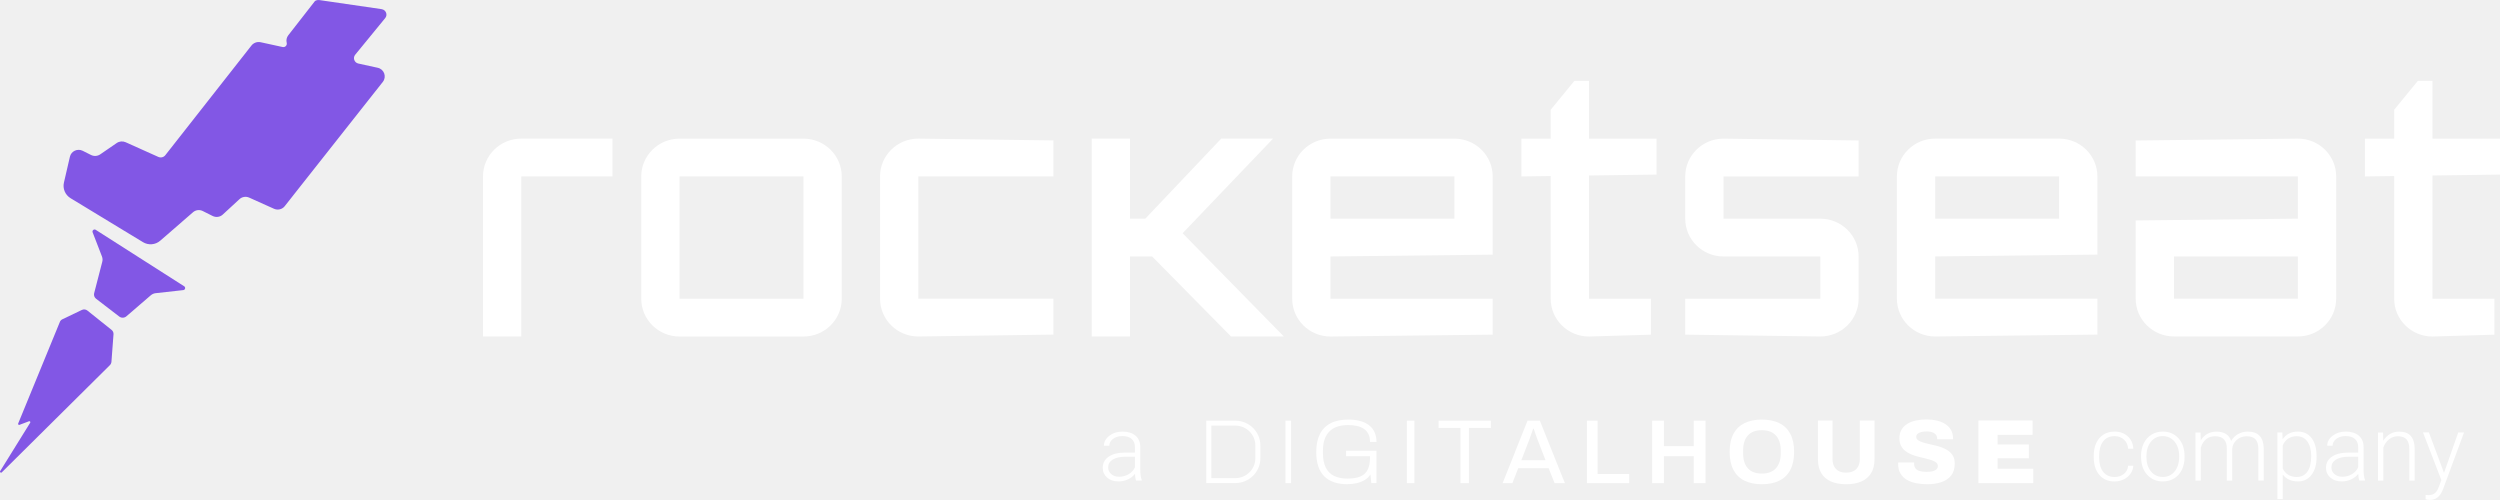
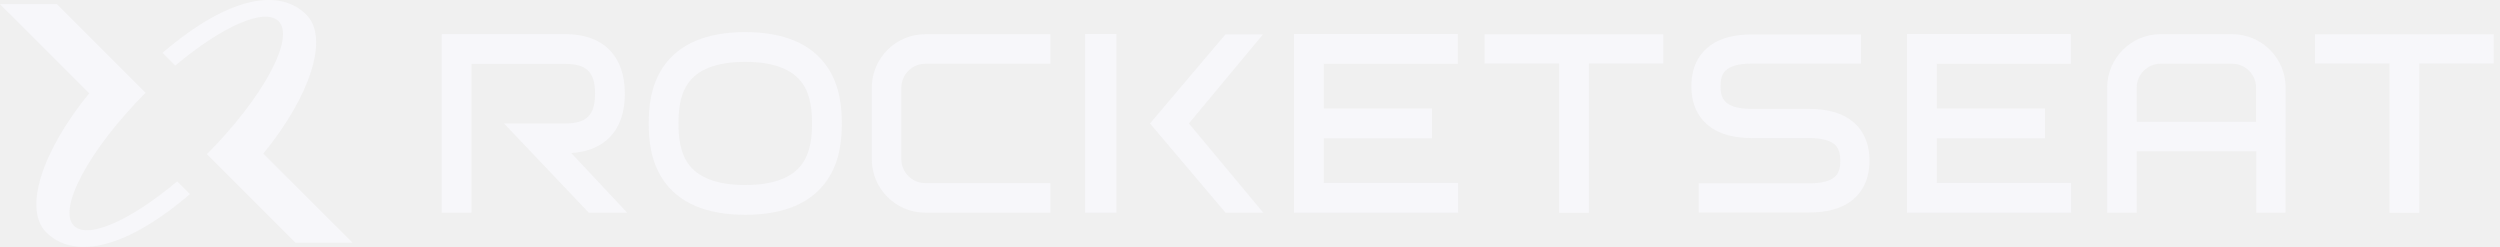
- <svg xmlns="http://www.w3.org/2000/svg" width="210" height="42" viewBox="0 0 210 42" fill="none">
-   <g clip-path="url(#clip0_14144_13394)">
-     <path d="M43.788 11.643C42.012 11.643 40.572 13.065 40.572 14.818V28.265H43.788V14.818H51.448V11.643H43.788Z" fill="white" />
-     <path d="M70.707 19.956V14.821C70.707 13.069 69.266 11.646 67.49 11.646H57.081C55.306 11.646 53.865 13.069 53.865 14.821V25.094C53.865 26.846 55.306 28.268 57.081 28.268H67.49C69.266 28.268 70.707 26.846 70.707 25.094V19.959V19.956ZM67.49 19.956V25.091H57.081V14.818H67.49V19.953V19.956Z" fill="white" />
-     <path d="M77.14 11.643C75.364 11.643 73.923 13.065 73.923 14.818V25.09C73.923 26.843 75.364 28.265 77.14 28.265L88.487 28.106V25.09H77.14V14.818H88.487V11.796L77.14 11.643Z" fill="white" />
-     <path d="M106.937 11.643H102.583L96.206 18.368H94.92V11.643H91.703V19.956V28.265H94.92V21.543H96.528H96.779L103.404 28.262H107.841L99.339 19.592L106.937 11.643Z" fill="white" />
-     <path d="M111.761 25.091V21.543L125.386 21.39V14.821C125.386 13.069 123.946 11.646 122.17 11.646H111.761C109.986 11.646 108.545 13.069 108.545 14.821V25.094C108.545 26.846 109.986 28.268 111.761 28.268L125.386 28.11V25.094H111.761V25.091ZM111.761 14.818H122.17V18.369H111.761V14.818Z" fill="white" />
-     <path d="M133.474 6.793H132.247L130.258 9.221V11.646H127.8V14.821L130.258 14.787V25.094C130.258 26.846 131.698 28.268 133.474 28.268L138.677 28.113V25.091H133.474V14.742L139.148 14.665V11.646H133.474V6.793Z" fill="white" />
-     <path d="M156.123 21.543C156.123 19.791 154.682 18.369 152.906 18.369H144.775V14.821H156.123V11.799L144.775 11.646C142.999 11.646 141.559 13.069 141.559 14.821V18.369C141.559 20.121 142.999 21.543 144.775 21.543H152.906V25.091H141.559V28.11L152.906 28.265C154.682 28.265 156.123 26.843 156.123 25.091V21.543Z" fill="white" />
-     <path d="M172.964 11.643H162.556C160.78 11.643 159.339 13.065 159.339 14.818V25.09C159.339 26.843 160.78 28.265 162.556 28.265L176.181 28.106V25.09H162.556V21.54L176.181 21.387V14.818C176.181 13.065 174.74 11.643 172.964 11.643ZM172.964 18.368H162.556V14.818H172.964V18.368Z" fill="white" />
-     <path d="M193.022 11.643L179.397 11.802V14.818H193.022V18.365L179.397 18.518V25.087C179.397 26.84 180.838 28.262 182.614 28.262H193.022C194.798 28.262 196.239 26.84 196.239 25.087V14.818C196.239 13.065 194.798 11.643 193.022 11.643ZM193.022 25.09H182.614V21.543H193.022V25.09Z" fill="white" />
-     <path d="M204.326 14.742L210 14.665V11.646H204.326V6.793H203.099L201.11 9.221V11.646H198.653V14.821L201.11 14.787V25.094C201.11 26.846 202.551 28.268 204.326 28.268L209.529 28.113V25.091H204.326V14.742Z" fill="white" />
-     <path d="M32.059 0.768L26.826 0.006C26.664 -0.018 26.503 0.046 26.454 0.092L24.22 2.958C24.068 3.15 24.03 3.383 24.083 3.594C24.136 3.805 23.953 3.997 23.736 3.949L21.898 3.548C21.607 3.484 21.304 3.594 21.121 3.826L13.885 13.038C13.749 13.212 13.507 13.273 13.303 13.182L10.551 11.946C10.309 11.839 10.027 11.864 9.807 12.013L8.422 12.964C8.193 13.123 7.892 13.142 7.644 13.017L6.95 12.668C6.513 12.448 5.98 12.692 5.872 13.166L5.37 15.338C5.252 15.845 5.475 16.372 5.925 16.647L6.969 17.28L10.356 19.338L12.011 20.341C12.466 20.619 13.055 20.571 13.458 20.219L16.215 17.827C16.442 17.631 16.764 17.592 17.03 17.726L17.861 18.142C18.143 18.283 18.484 18.237 18.713 18.023L20.114 16.732C20.334 16.527 20.659 16.476 20.935 16.601L23.017 17.537C23.333 17.677 23.708 17.589 23.919 17.317L24.88 16.096L32.158 6.878C32.499 6.444 32.267 5.808 31.725 5.692L30.101 5.337C29.763 5.264 29.62 4.863 29.837 4.597L32.357 1.52C32.586 1.242 32.419 0.823 32.059 0.771V0.768Z" fill="#8257E5" />
-     <path d="M8.044 19.305C7.899 19.213 7.719 19.357 7.781 19.516L8.565 21.546C8.621 21.69 8.63 21.846 8.59 21.993L7.908 24.632C7.865 24.803 7.927 24.984 8.069 25.094L10.018 26.59C10.195 26.724 10.443 26.718 10.613 26.574L12.665 24.806C12.782 24.706 12.928 24.641 13.083 24.626L15.394 24.369C15.562 24.351 15.611 24.137 15.472 24.048L8.044 19.308V19.305Z" fill="#8257E5" />
-     <path d="M7.344 26.088C7.211 25.981 7.028 25.962 6.876 26.036L5.234 26.822C5.141 26.868 5.066 26.947 5.029 27.042L1.528 35.572C1.518 35.59 1.518 35.615 1.528 35.636C1.543 35.682 1.593 35.706 1.636 35.688L2.429 35.388C2.454 35.379 2.485 35.376 2.507 35.391C2.547 35.416 2.56 35.471 2.535 35.511L0.012 39.575C-0.04 39.661 0.074 39.752 0.149 39.679L9.216 30.688C9.299 30.611 9.352 30.504 9.361 30.391L9.535 28.076C9.544 27.935 9.485 27.801 9.374 27.712L7.344 26.091V26.088Z" fill="#8257E5" />
-     <path d="M95.425 40.367C95.379 40.238 95.351 40.052 95.338 39.804C95.18 40.009 94.976 40.165 94.731 40.275C94.486 40.385 94.226 40.44 93.95 40.44C93.556 40.44 93.237 40.333 92.996 40.116C92.751 39.899 92.63 39.627 92.63 39.293C92.63 38.899 92.797 38.59 93.129 38.361C93.46 38.131 93.922 38.018 94.514 38.018H95.335V37.559C95.335 37.272 95.245 37.042 95.066 36.877C94.886 36.712 94.622 36.63 94.275 36.63C93.959 36.63 93.699 36.709 93.491 36.868C93.284 37.027 93.181 37.22 93.181 37.443H92.729C92.729 37.119 92.881 36.841 93.181 36.605C93.485 36.37 93.857 36.253 94.297 36.253C94.737 36.253 95.112 36.367 95.378 36.59C95.642 36.816 95.778 37.128 95.784 37.532V39.443C95.784 39.835 95.825 40.125 95.908 40.321V40.367H95.425ZM94.003 40.046C94.306 40.046 94.576 39.972 94.814 39.829C95.053 39.685 95.227 39.492 95.335 39.251V38.364H94.526C94.074 38.37 93.721 38.449 93.466 38.608C93.212 38.767 93.085 38.984 93.085 39.26C93.085 39.486 93.169 39.673 93.34 39.822C93.51 39.972 93.73 40.046 94.003 40.046Z" fill="white" />
-     <path d="M177.621 40.067C177.938 40.067 178.201 39.978 178.415 39.804C178.629 39.63 178.743 39.4 178.762 39.122H179.196C179.183 39.37 179.106 39.593 178.96 39.795C178.818 39.997 178.625 40.156 178.387 40.272C178.148 40.385 177.894 40.443 177.621 40.443C177.085 40.443 176.658 40.26 176.345 39.89C176.032 39.523 175.874 39.027 175.874 38.403V38.269C175.874 37.871 175.945 37.52 176.084 37.214C176.227 36.908 176.428 36.672 176.692 36.504C176.955 36.339 177.265 36.253 177.618 36.253C178.068 36.253 178.436 36.385 178.728 36.648C179.019 36.911 179.174 37.26 179.196 37.691H178.762C178.743 37.376 178.625 37.119 178.415 36.926C178.204 36.734 177.938 36.636 177.618 36.636C177.209 36.636 176.893 36.782 176.667 37.073C176.441 37.364 176.329 37.773 176.329 38.296V38.428C176.329 38.942 176.441 39.345 176.667 39.633C176.893 39.92 177.212 40.067 177.621 40.067Z" fill="white" />
-     <path d="M179.846 38.287C179.846 37.899 179.924 37.55 180.076 37.238C180.228 36.926 180.444 36.685 180.723 36.513C181.002 36.339 181.318 36.253 181.672 36.253C182.217 36.253 182.657 36.443 182.995 36.819C183.332 37.195 183.503 37.697 183.503 38.318V38.41C183.503 38.801 183.425 39.153 183.274 39.465C183.122 39.777 182.905 40.018 182.629 40.186C182.353 40.355 182.034 40.44 181.681 40.44C181.139 40.44 180.699 40.251 180.358 39.874C180.02 39.498 179.85 38.997 179.85 38.376V38.287H179.846ZM180.299 38.41C180.299 38.893 180.426 39.29 180.68 39.599C180.934 39.908 181.266 40.064 181.678 40.064C182.09 40.064 182.418 39.908 182.669 39.599C182.923 39.29 183.05 38.88 183.05 38.373V38.287C183.05 37.978 182.992 37.697 182.877 37.44C182.759 37.183 182.598 36.984 182.387 36.844C182.177 36.703 181.938 36.633 181.668 36.633C181.266 36.633 180.937 36.789 180.68 37.101C180.426 37.413 180.299 37.822 180.299 38.327V38.41Z" fill="white" />
-     <path d="M184.848 36.33L184.863 36.987C185.015 36.743 185.204 36.559 185.43 36.44C185.656 36.318 185.911 36.257 186.186 36.257C186.831 36.257 187.243 36.516 187.417 37.039C187.562 36.789 187.757 36.596 188.002 36.458C188.247 36.324 188.517 36.253 188.811 36.253C189.688 36.253 190.137 36.727 190.153 37.672V40.367H189.7V37.706C189.7 37.345 189.62 37.076 189.465 36.905C189.31 36.73 189.056 36.645 188.706 36.645C188.38 36.651 188.104 36.755 187.881 36.957C187.658 37.159 187.531 37.406 187.506 37.697V40.37H187.054V37.675C187.054 37.33 186.97 37.07 186.806 36.902C186.645 36.73 186.394 36.645 186.056 36.645C185.771 36.645 185.526 36.724 185.322 36.886C185.117 37.049 184.965 37.284 184.869 37.602V40.373H184.417V36.333H184.851L184.848 36.33Z" fill="white" />
-     <path d="M194.593 38.388C194.593 39.018 194.451 39.517 194.169 39.887C193.887 40.257 193.509 40.44 193.035 40.44C192.474 40.44 192.046 40.248 191.749 39.859V41.92H191.299V36.327H191.718L191.739 36.899C192.034 36.468 192.461 36.253 193.022 36.253C193.512 36.253 193.896 36.437 194.175 36.801C194.454 37.168 194.593 37.675 194.593 38.324V38.388ZM194.141 38.309C194.141 37.795 194.032 37.388 193.819 37.088C193.605 36.789 193.304 36.642 192.923 36.642C192.644 36.642 192.409 36.709 192.207 36.841C192.009 36.972 191.854 37.165 191.749 37.416V39.355C191.857 39.587 192.012 39.761 192.213 39.884C192.415 40.006 192.653 40.067 192.929 40.067C193.31 40.067 193.608 39.917 193.822 39.618C194.035 39.318 194.141 38.884 194.141 38.312V38.309Z" fill="white" />
-     <path d="M198.178 40.367C198.132 40.238 198.104 40.052 198.092 39.804C197.934 40.009 197.729 40.165 197.484 40.275C197.239 40.385 196.979 40.44 196.703 40.44C196.31 40.44 195.991 40.333 195.749 40.116C195.504 39.899 195.383 39.627 195.383 39.293C195.383 38.899 195.551 38.59 195.882 38.361C196.214 38.131 196.675 38.018 197.267 38.018H198.088V37.559C198.088 37.272 197.999 37.042 197.819 36.877C197.639 36.712 197.376 36.63 197.032 36.63C196.716 36.63 196.455 36.709 196.248 36.868C196.04 37.027 195.938 37.22 195.938 37.443H195.486C195.486 37.119 195.637 36.841 195.938 36.605C196.242 36.37 196.613 36.253 197.053 36.253C197.494 36.253 197.868 36.367 198.135 36.59C198.398 36.816 198.535 37.128 198.541 37.532V39.443C198.541 39.835 198.581 40.125 198.665 40.321V40.367H198.181H198.178ZM196.756 40.046C197.06 40.046 197.329 39.972 197.568 39.829C197.806 39.685 197.98 39.492 198.088 39.251V38.364H197.28C196.827 38.37 196.474 38.449 196.22 38.608C195.966 38.767 195.839 38.984 195.839 39.26C195.839 39.486 195.922 39.673 196.093 39.822C196.263 39.972 196.483 40.046 196.756 40.046Z" fill="white" />
-     <path d="M200.177 36.33L200.193 37.021C200.348 36.773 200.54 36.584 200.769 36.452C200.998 36.321 201.252 36.256 201.528 36.256C201.968 36.256 202.294 36.379 202.507 36.623C202.721 36.868 202.83 37.232 202.833 37.721V40.373H202.383V37.718C202.383 37.357 202.303 37.088 202.151 36.911C201.999 36.733 201.754 36.645 201.42 36.645C201.141 36.645 200.893 36.73 200.676 36.905C200.459 37.079 200.301 37.312 200.199 37.605V40.37H199.75V36.33H200.18H200.177Z" fill="white" />
-     <path d="M205.296 39.725L206.492 36.327H206.979L205.231 41.052L205.141 41.26C204.918 41.749 204.571 41.994 204.1 41.994C203.991 41.994 203.877 41.976 203.753 41.942V41.572L203.982 41.593C204.205 41.593 204.385 41.538 204.521 41.431C204.658 41.324 204.775 41.138 204.872 40.872L205.073 40.327L203.53 36.321H204.026L205.296 39.719V39.725Z" fill="white" />
-     <path d="M107.978 40.584V35.336H108.452V40.584H107.978Z" fill="white" />
-     <path d="M113.218 40.676C112.335 40.676 111.672 40.453 111.229 40.003C110.785 39.553 110.565 38.874 110.565 37.96C110.565 37.37 110.668 36.871 110.869 36.468C111.071 36.064 111.371 35.761 111.771 35.553C112.171 35.345 112.666 35.244 113.255 35.244C113.627 35.244 113.959 35.284 114.25 35.363C114.541 35.443 114.789 35.559 114.993 35.715C115.198 35.871 115.353 36.067 115.461 36.299C115.57 36.535 115.626 36.81 115.626 37.125H115.083C115.083 36.859 115.037 36.636 114.944 36.455C114.851 36.275 114.724 36.128 114.56 36.018C114.395 35.908 114.203 35.828 113.977 35.779C113.751 35.73 113.509 35.706 113.252 35.706C112.927 35.706 112.632 35.746 112.372 35.825C112.112 35.905 111.889 36.033 111.703 36.208C111.517 36.385 111.374 36.608 111.275 36.883C111.176 37.159 111.126 37.489 111.126 37.877V38.039C111.126 38.559 111.21 38.978 111.374 39.296C111.538 39.614 111.777 39.847 112.084 39.988C112.391 40.131 112.756 40.202 113.181 40.202C113.646 40.202 114.017 40.141 114.293 40.015C114.569 39.89 114.77 39.697 114.894 39.437C115.018 39.177 115.08 38.847 115.08 38.449V38.318H113.072V37.859H115.623V40.575H115.189L115.117 39.856C114.993 40.049 114.829 40.208 114.625 40.327C114.42 40.446 114.197 40.535 113.955 40.587C113.714 40.642 113.466 40.667 113.212 40.667L113.218 40.676Z" fill="white" />
-     <path d="M118.179 40.584V35.336H118.808V40.584H118.179Z" fill="white" />
-     <path d="M122.678 40.584V35.948H120.841V35.336H125.235V35.948H123.391V40.584H122.678Z" fill="white" />
-     <path d="M126.22 40.584L128.312 35.336H129.35L131.451 40.584H130.583L130.087 39.33H127.531L127.041 40.584H126.22ZM127.794 38.657H129.824L129.204 37.058C129.183 37.012 129.158 36.951 129.13 36.871C129.102 36.792 129.068 36.703 129.034 36.602C128.997 36.501 128.963 36.403 128.928 36.299C128.894 36.198 128.863 36.104 128.832 36.015H128.786C128.749 36.116 128.708 36.235 128.662 36.367C128.616 36.498 128.569 36.627 128.526 36.752C128.482 36.877 128.445 36.978 128.414 37.055L127.794 38.654V38.657Z" fill="white" />
-     <path d="M133.304 40.584V35.336H134.196V39.819H136.855V40.584H133.304Z" fill="white" />
-     <path d="M138.779 40.584V35.336H139.771V37.477H142.275V35.336H143.266V40.584H142.275V38.321H139.771V40.584H138.779Z" fill="white" />
-     <path d="M147.995 40.676C147.437 40.676 146.954 40.578 146.548 40.382C146.142 40.186 145.832 39.884 145.615 39.48C145.398 39.073 145.29 38.569 145.29 37.96C145.29 37.351 145.398 36.834 145.615 36.434C145.832 36.033 146.145 35.736 146.548 35.538C146.954 35.342 147.434 35.244 147.995 35.244C148.556 35.244 149.048 35.342 149.451 35.538C149.854 35.733 150.164 36.033 150.381 36.434C150.598 36.834 150.706 37.342 150.706 37.96C150.706 38.578 150.598 39.073 150.381 39.48C150.164 39.887 149.854 40.186 149.451 40.382C149.048 40.578 148.562 40.676 147.995 40.676ZM147.995 39.78C148.252 39.78 148.481 39.743 148.676 39.669C148.872 39.596 149.039 39.486 149.172 39.339C149.305 39.192 149.408 39.015 149.479 38.804C149.55 38.593 149.584 38.345 149.584 38.067V37.859C149.584 37.578 149.55 37.33 149.479 37.116C149.408 36.902 149.309 36.721 149.172 36.578C149.039 36.431 148.872 36.324 148.676 36.247C148.481 36.174 148.252 36.137 147.995 36.137C147.738 36.137 147.508 36.174 147.313 36.247C147.118 36.321 146.954 36.431 146.82 36.578C146.687 36.724 146.588 36.902 146.523 37.116C146.455 37.33 146.421 37.578 146.421 37.859V38.067C146.421 38.348 146.455 38.593 146.523 38.804C146.591 39.015 146.69 39.196 146.82 39.339C146.954 39.486 147.115 39.593 147.313 39.669C147.508 39.743 147.738 39.78 147.995 39.78Z" fill="white" />
-     <path d="M155.079 40.676C154.583 40.676 154.158 40.599 153.805 40.446C153.452 40.293 153.179 40.061 152.99 39.749C152.801 39.437 152.708 39.052 152.708 38.587V35.327H153.932V38.556C153.932 38.917 154.031 39.202 154.226 39.4C154.422 39.602 154.704 39.703 155.072 39.703C155.441 39.703 155.729 39.602 155.928 39.4C156.126 39.199 156.225 38.917 156.225 38.556V35.327H157.458V38.587C157.458 39.052 157.362 39.44 157.17 39.749C156.978 40.061 156.705 40.293 156.352 40.446C155.999 40.599 155.574 40.676 155.079 40.676Z" fill="white" />
-     <path d="M161.893 40.676C161.558 40.676 161.242 40.645 160.947 40.587C160.653 40.529 160.393 40.434 160.17 40.3C159.943 40.168 159.767 39.994 159.64 39.777C159.51 39.559 159.445 39.293 159.445 38.978V38.908C159.445 38.884 159.445 38.862 159.451 38.847H160.793C160.793 38.847 160.793 38.88 160.789 38.905C160.789 38.929 160.786 38.948 160.786 38.963C160.786 39.125 160.83 39.257 160.913 39.358C161 39.459 161.118 39.529 161.273 39.572C161.428 39.614 161.607 39.636 161.815 39.636C161.93 39.636 162.035 39.63 162.134 39.621C162.233 39.611 162.32 39.593 162.398 39.566C162.475 39.541 162.543 39.508 162.602 39.471C162.661 39.434 162.704 39.385 162.735 39.333C162.763 39.278 162.779 39.217 162.779 39.147C162.779 39.03 162.732 38.932 162.642 38.856C162.553 38.78 162.432 38.715 162.277 38.663C162.125 38.611 161.951 38.566 161.762 38.517C161.57 38.471 161.372 38.422 161.164 38.37C160.957 38.318 160.758 38.254 160.566 38.177C160.374 38.101 160.204 38.003 160.052 37.887C159.9 37.77 159.779 37.623 159.686 37.446C159.596 37.269 159.55 37.058 159.55 36.807C159.55 36.532 159.609 36.293 159.73 36.091C159.847 35.889 160.012 35.724 160.222 35.599C160.433 35.471 160.672 35.379 160.947 35.321C161.22 35.263 161.515 35.232 161.824 35.232C162.134 35.232 162.416 35.263 162.68 35.324C162.946 35.385 163.182 35.48 163.389 35.611C163.597 35.743 163.758 35.905 163.873 36.1C163.99 36.296 164.049 36.532 164.055 36.807V36.899H162.723V36.844C162.723 36.727 162.692 36.623 162.627 36.535C162.562 36.446 162.466 36.373 162.336 36.321C162.206 36.266 162.048 36.241 161.855 36.241C161.663 36.241 161.502 36.26 161.372 36.296C161.242 36.333 161.14 36.382 161.068 36.449C160.997 36.516 160.963 36.596 160.963 36.688C160.963 36.801 161.009 36.893 161.099 36.963C161.189 37.033 161.313 37.094 161.468 37.146C161.623 37.198 161.797 37.244 161.989 37.287C162.181 37.33 162.376 37.376 162.58 37.425C162.785 37.474 162.983 37.535 163.172 37.608C163.364 37.682 163.538 37.776 163.693 37.893C163.848 38.009 163.972 38.15 164.062 38.318C164.152 38.486 164.198 38.691 164.198 38.929C164.198 39.348 164.099 39.685 163.901 39.939C163.702 40.193 163.426 40.379 163.079 40.498C162.729 40.615 162.336 40.676 161.899 40.676H161.893Z" fill="white" />
-     <path d="M166.187 40.584V35.321H170.736V36.529H167.799V37.333H170.426V38.495H167.799V39.376H170.792V40.584H166.187Z" fill="white" />
-     <path d="M103.767 40.578H101.328V35.336H103.767C104.926 35.336 105.871 36.269 105.871 37.413V38.501C105.871 39.645 104.926 40.578 103.767 40.578ZM101.75 40.162H103.767C104.693 40.162 105.449 39.416 105.449 38.501V37.413C105.449 36.498 104.693 35.752 103.767 35.752H101.75V40.162Z" fill="white" />
-   </g>
-   <defs>
-     <clipPath id="clip0_14144_13394">
-       <rect width="210" height="42" fill="white" />
-     </clipPath>
-   </defs>
+ <svg xmlns="http://www.w3.org/2000/svg" width="243" height="24" viewBox="0 0 243 24" fill="none">
+   <path d="M58.953 13.631C60.135 12.627 60.733 11.103 60.733 9.105C60.733 5.426 58.623 3.316 54.944 3.316H42.937V20.674H45.831V6.21H54.944C57.027 6.21 57.839 7.022 57.839 9.105C57.839 11.188 57.027 12 54.944 12H48.991L57.23 20.674H60.959L55.526 14.876C56.932 14.787 58.083 14.368 58.953 13.629V13.631Z" fill="#F7F7FA" />
+   <path d="M72.434 3.121H72.428C68.67 3.121 65.991 4.264 64.46 6.513C63.202 8.366 63.057 10.532 63.057 12C63.057 13.468 63.202 15.634 64.46 17.487C65.989 19.735 68.67 20.876 72.428 20.878C72.43 20.878 72.432 20.878 72.434 20.878C76.195 20.878 78.878 19.74 80.41 17.493C81.678 15.636 81.825 13.47 81.825 12C81.825 10.53 81.678 8.364 80.41 6.506C78.876 4.26 76.193 3.121 72.432 3.121H72.434ZM78.021 15.859C77.06 17.267 75.18 17.982 72.434 17.982H72.428C69.687 17.982 67.811 17.265 66.854 15.857C66.053 14.679 65.949 13.176 65.949 11.998C65.949 10.819 66.053 9.316 66.854 8.138C67.811 6.73 69.687 6.016 72.428 6.014H72.432C75.178 6.014 77.058 6.728 78.019 8.136C78.824 9.318 78.928 10.819 78.928 11.998C78.928 13.176 78.824 14.677 78.019 15.859H78.021Z" fill="#F7F7FA" />
+   <path d="M179.798 11.6C178.821 10.925 177.492 10.583 175.844 10.583H170.274C167.474 10.583 167.24 9.447 167.24 8.382C167.24 7.318 167.474 6.181 170.274 6.181H180.89V3.347H170.274C168.627 3.347 167.296 3.688 166.319 4.363C165.445 4.968 164.403 6.154 164.403 8.382C164.403 10.61 165.445 11.797 166.319 12.401C167.296 13.076 168.625 13.418 170.274 13.418H175.844C176.889 13.418 177.699 13.596 178.185 13.932C178.484 14.137 178.877 14.536 178.877 15.619C178.877 16.702 178.643 17.82 175.844 17.82H165.118V20.655H175.844C177.49 20.655 178.821 20.313 179.798 19.638C180.672 19.034 181.714 17.847 181.714 15.619C181.714 13.391 180.672 12.205 179.798 11.6Z" fill="#F7F7FA" />
+   <path d="M128.673 13.437H139.19V10.542H128.673V6.2H141.699V3.305H125.778V20.674H141.724V17.779H128.673V13.437Z" fill="#F7F7FA" />
+   <path d="M188.257 13.437H198.776V10.542H188.257V6.2H201.285V3.305H185.362V20.674H201.308V17.779H188.257V13.437Z" fill="#F7F7FA" />
+   <path d="M144.304 6.169H151.541V20.684H154.437V6.169H161.674V3.334H144.304V6.169Z" fill="#F7F7FA" />
+   <path d="M242.391 3.334H225.021V6.169H232.259V20.684H235.154V6.169H242.391V3.334Z" fill="#F7F7FA" />
+   <path d="M122.759 3.344H119.112L111.78 12L119.121 20.674H122.79L115.561 11.998L122.759 3.344Z" fill="#F7F7FA" />
+   <path d="M108.517 3.305H105.478V20.674H108.517V3.305Z" fill="#F7F7FA" />
+   <path d="M216.964 3.322H210.017C207.149 3.322 204.817 5.653 204.817 8.521V20.68H207.689V14.71H219.31V20.68H222.144V13.495C222.155 13.422 222.163 13.35 222.163 13.275V8.521C222.163 5.653 219.831 3.322 216.964 3.322ZM219.291 11.838H207.689V8.521C207.689 7.237 208.733 6.194 210.017 6.194H216.964C218.247 6.194 219.291 7.237 219.291 8.521V11.838Z" fill="#F7F7FA" />
+   <path d="M84.738 8.525V15.472C84.738 18.34 87.07 20.671 89.938 20.671H102.096V17.799H89.938C88.654 17.799 87.61 16.756 87.61 15.472V8.525C87.61 7.241 88.654 6.198 89.938 6.198H102.096V3.326H89.938C87.07 3.326 84.738 5.657 84.738 8.525Z" fill="#F7F7FA" />
+   <path d="M18.46 18.87C11.724 24.624 6.941 25.03 4.491 22.578C2.234 20.322 4.106 14.66 8.668 9.07L0 0.404H5.539L14.149 9.014C8.715 14.48 5.547 20.301 7.185 21.939C8.541 23.297 12.716 21.415 17.219 17.63L18.46 18.87Z" fill="#F7F7FA" />
+   <path d="M34.261 23.595H28.722L20.112 14.986C25.545 9.521 28.713 3.699 27.078 2.063C25.721 0.704 21.543 2.589 17.039 6.374L15.799 5.133C22.537 -0.623 27.322 -1.031 29.771 1.421C32.028 3.678 30.159 9.339 25.595 14.93L34.263 23.595H34.261Z" fill="#F7F7FA" />
</svg>
